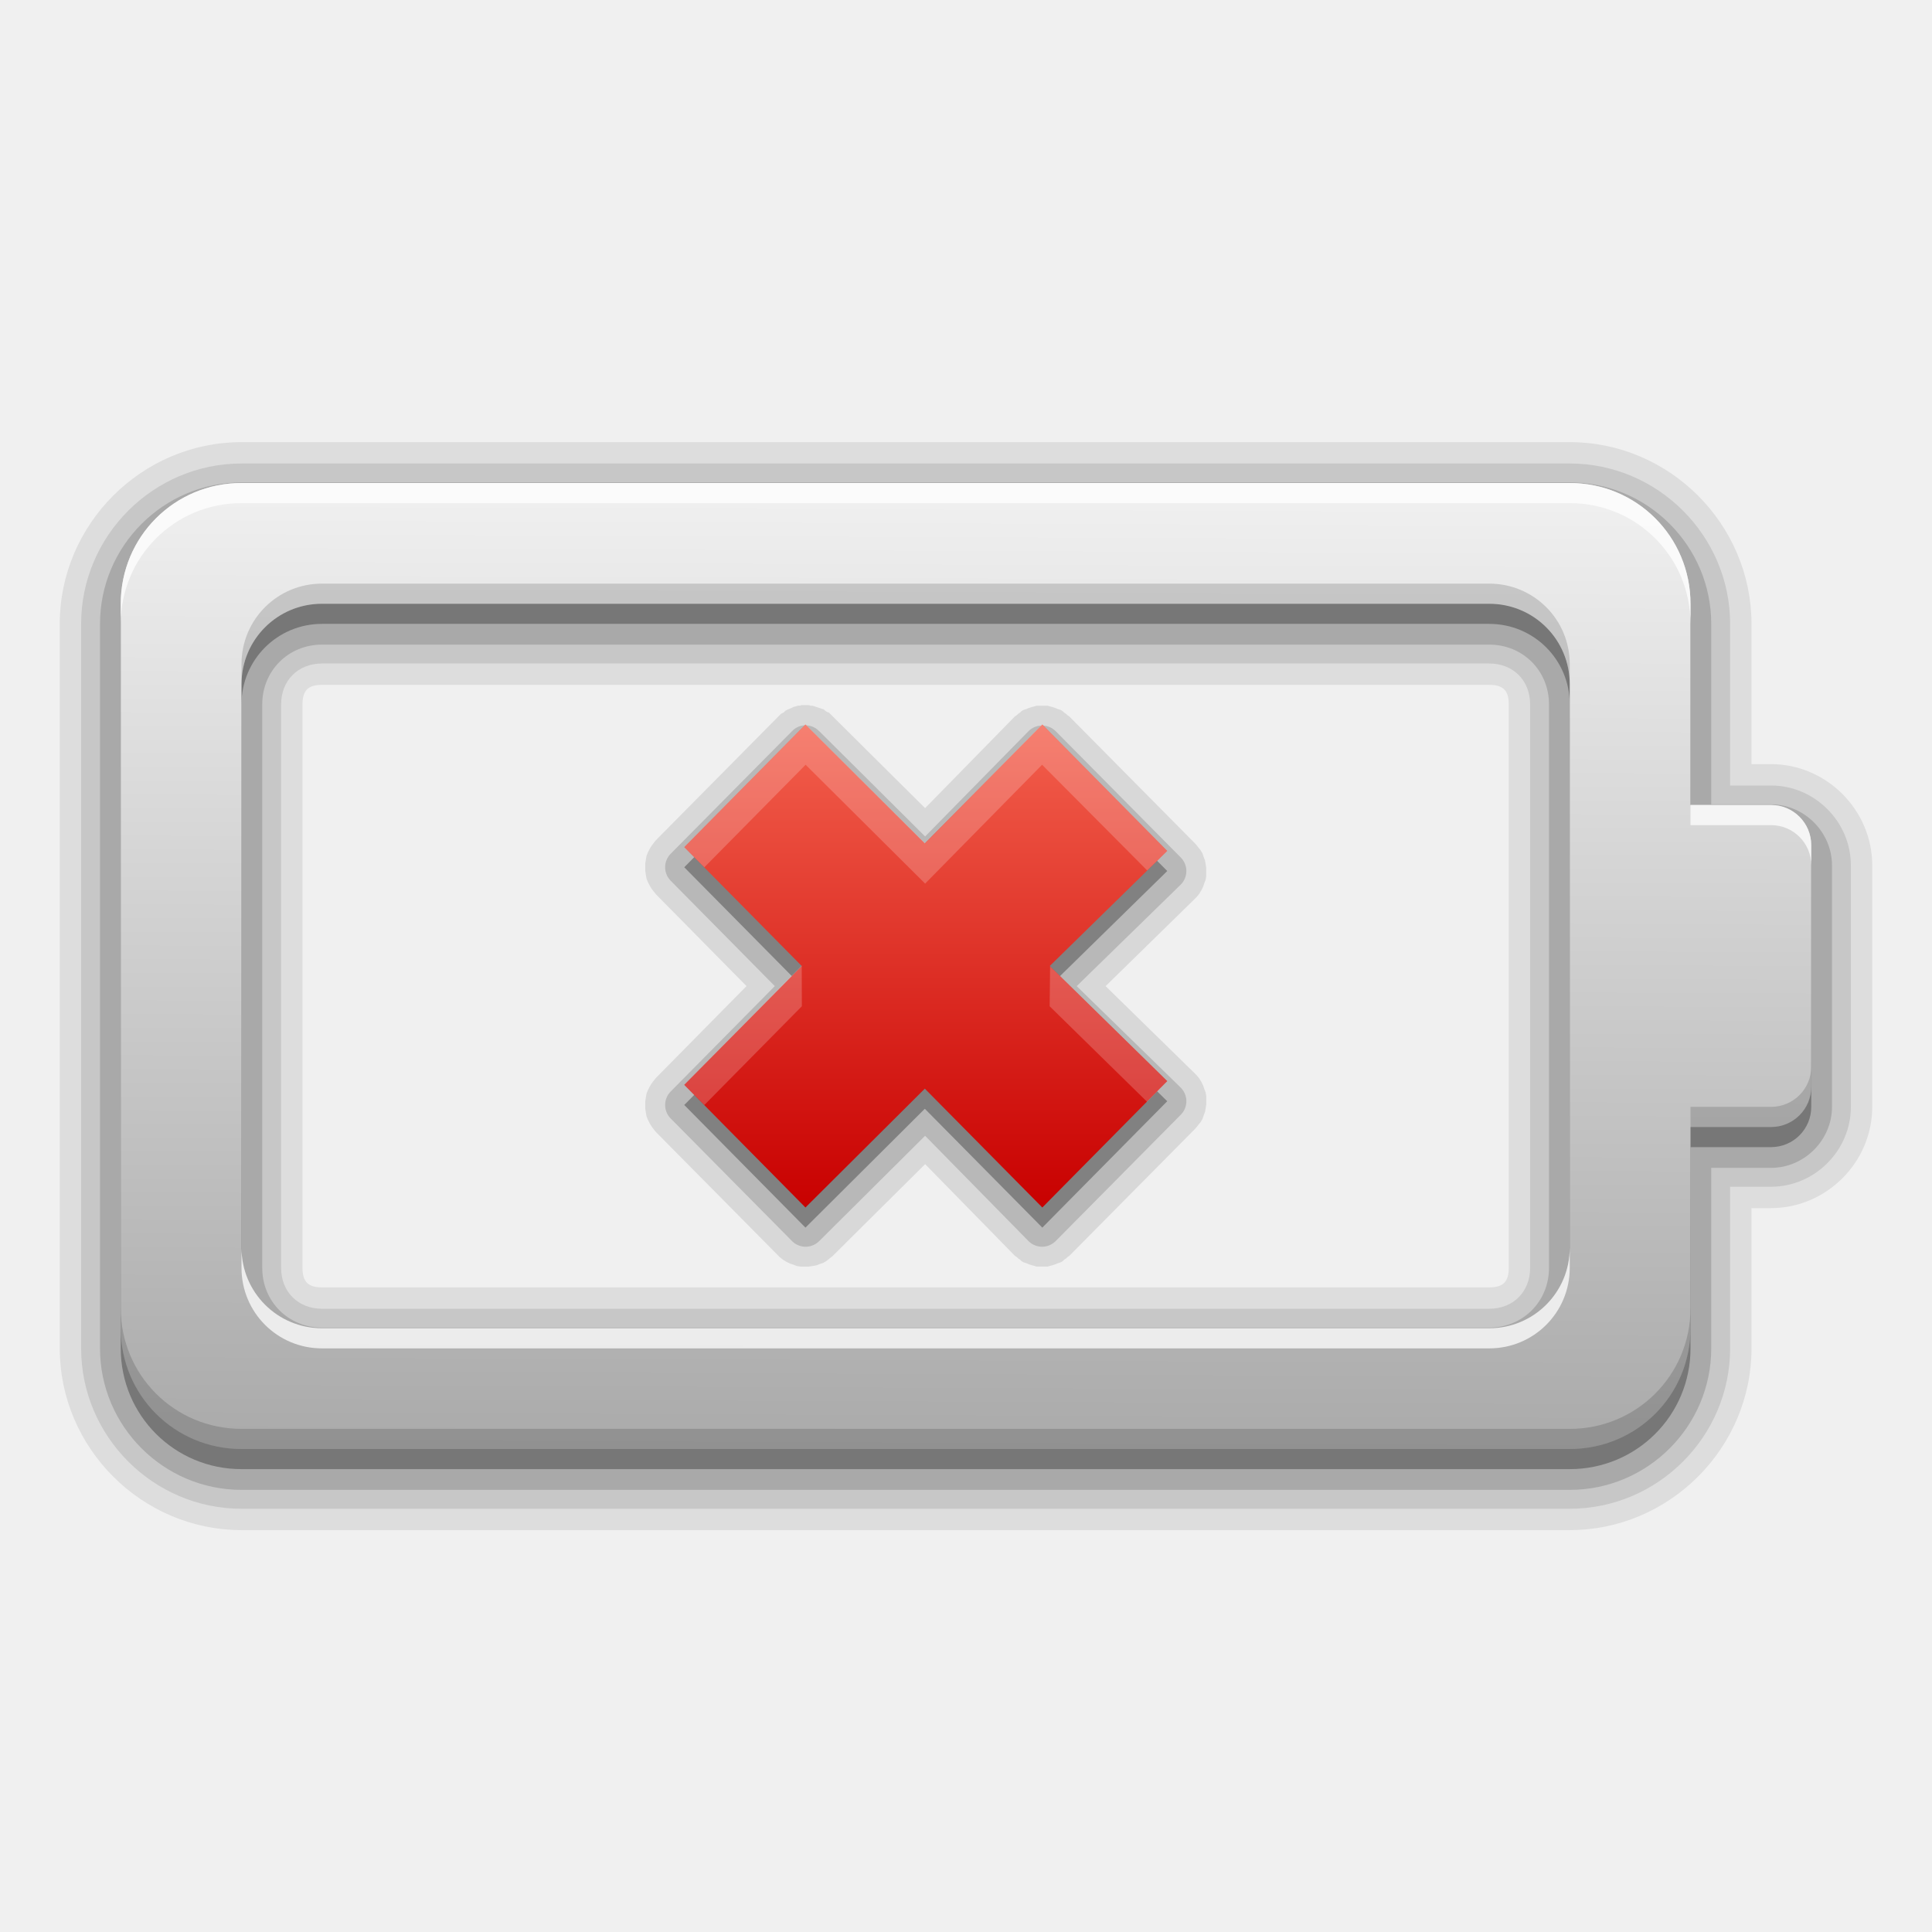
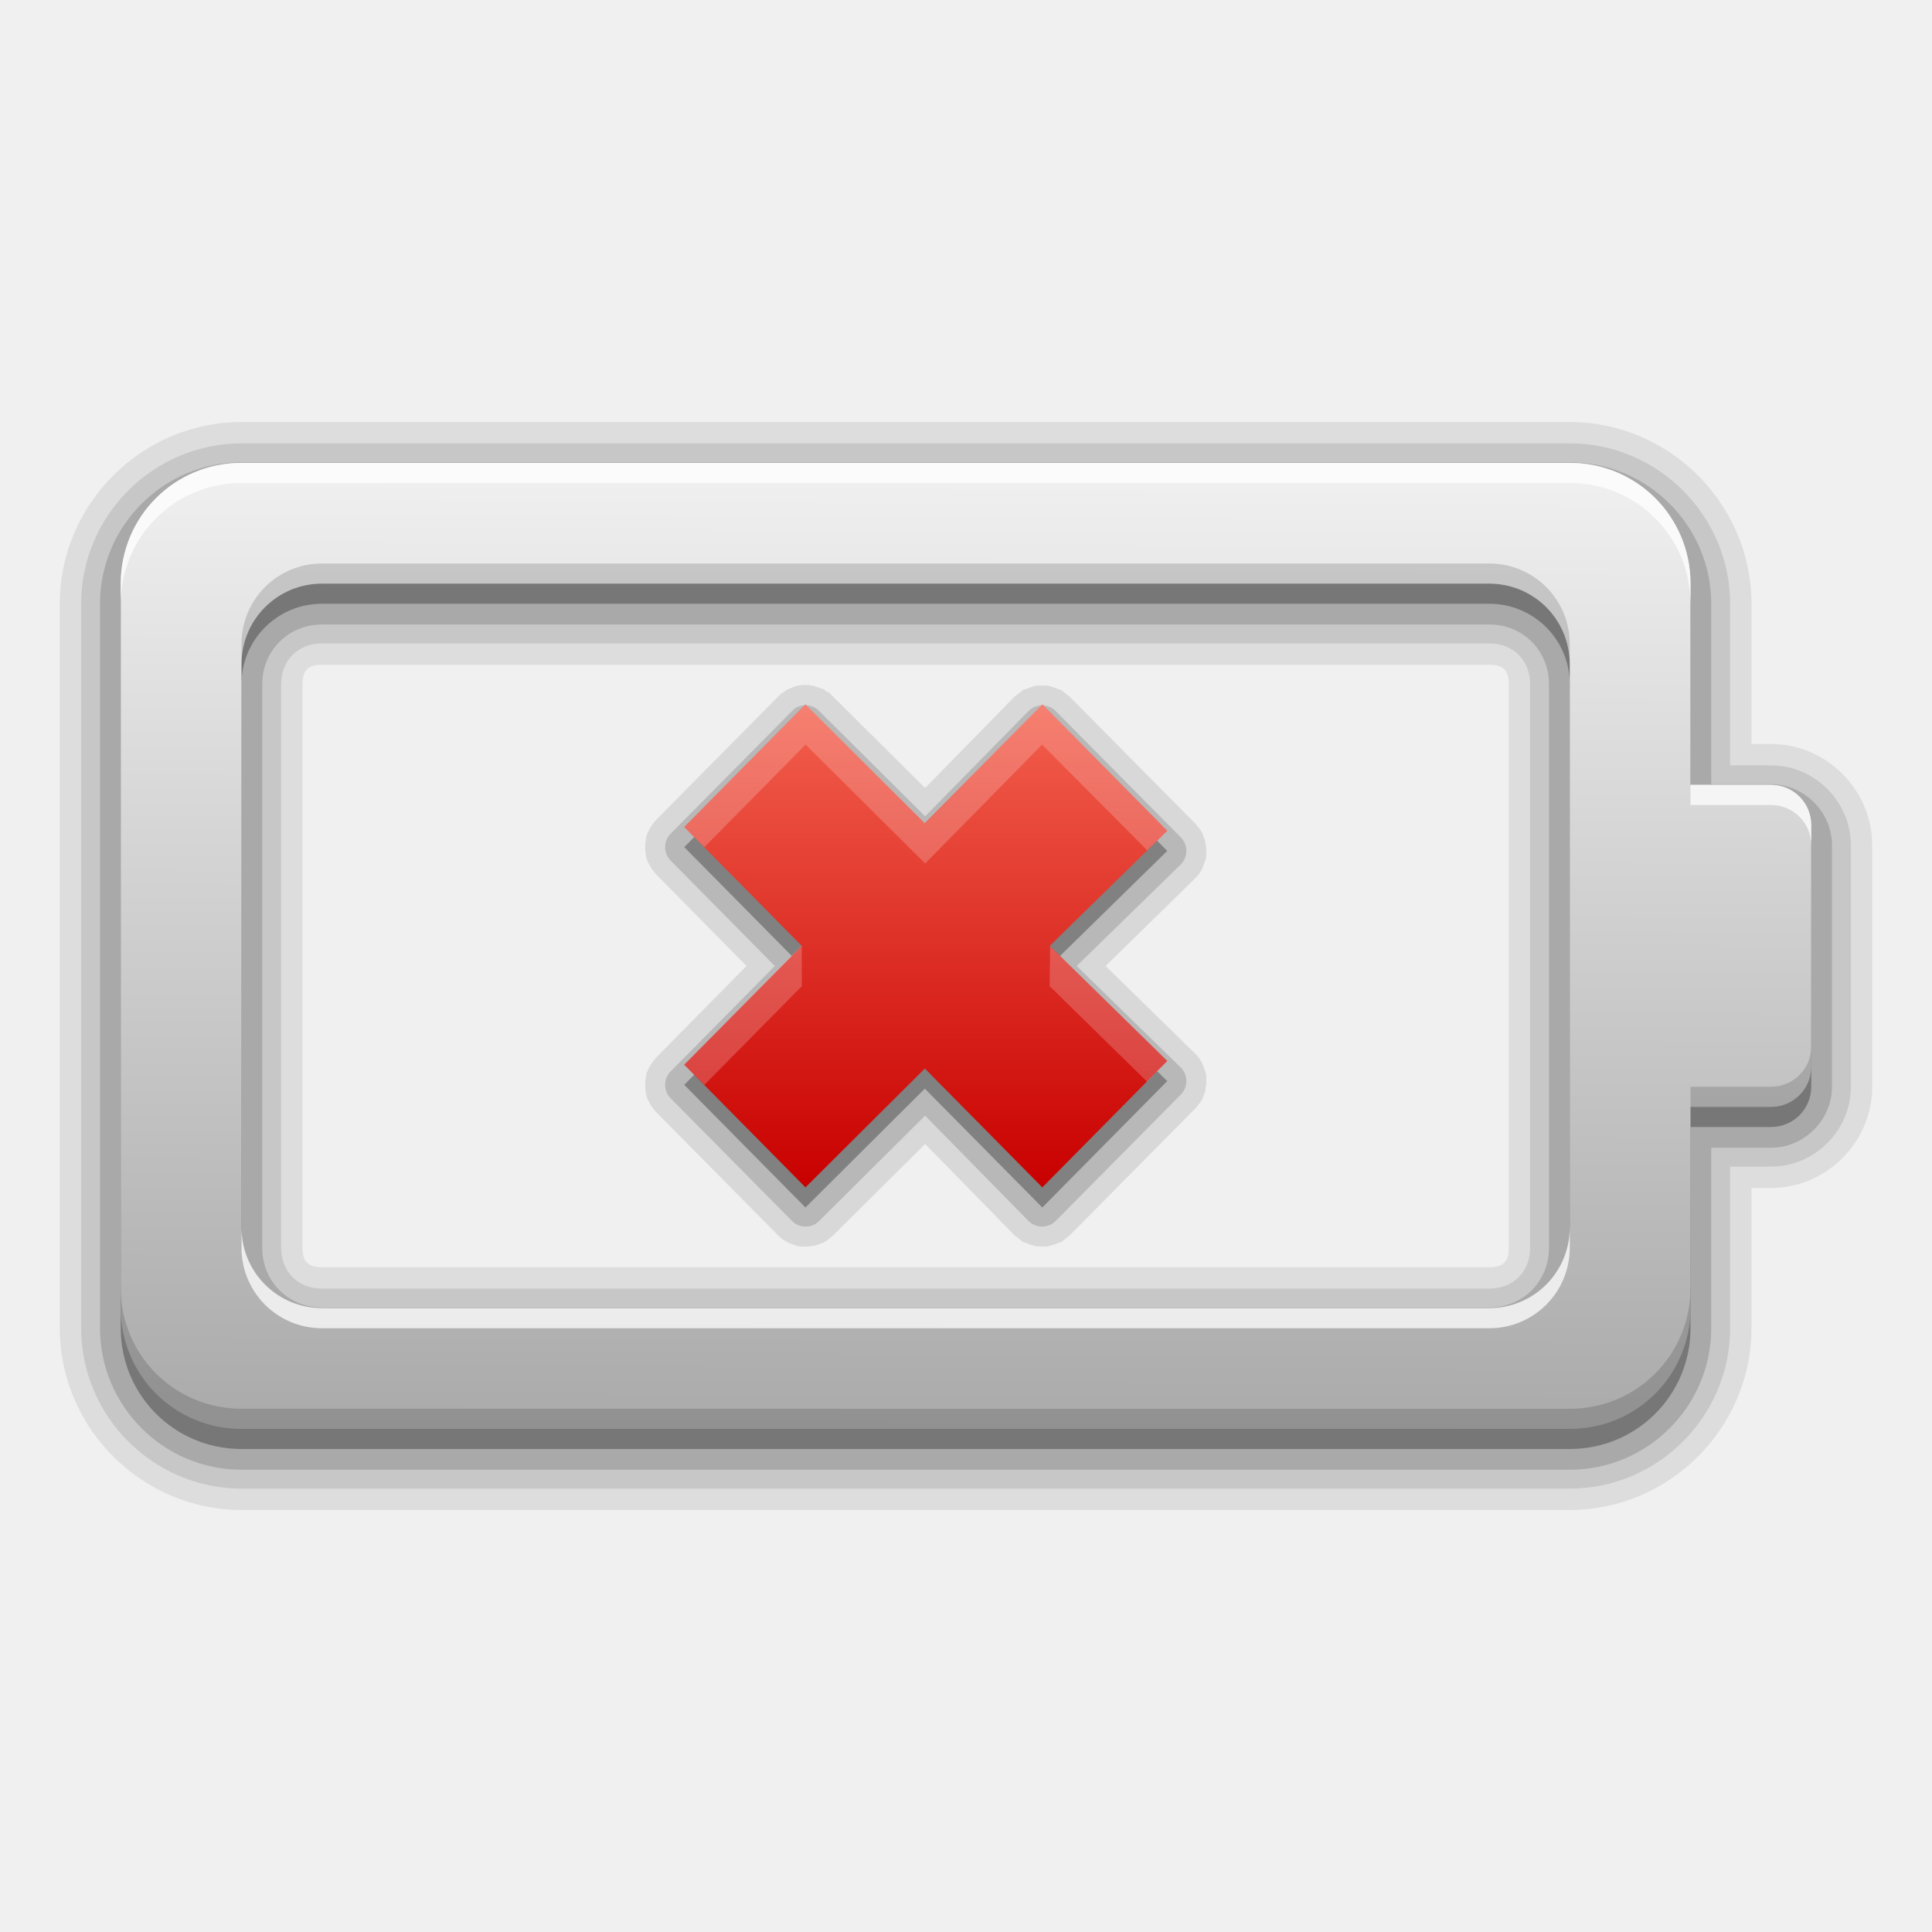
<svg xmlns="http://www.w3.org/2000/svg" xmlns:xlink="http://www.w3.org/1999/xlink" width="96" height="96" id="svg2" version="1.0" style="display:inline">
  <defs id="defs4">
    <linearGradient id="linearGradient4081">
      <stop style="stop-color:#aaaaaa;stop-opacity:1;" offset="0" id="stop4083" />
      <stop style="stop-color:#f0f0f0;stop-opacity:1;" offset="1" id="stop4085" />
    </linearGradient>
    <linearGradient xlink:href="#linearGradient4081-3" id="linearGradient4529" gradientUnits="userSpaceOnUse" x1="71" y1="17" x2="71" y2="5" />
    <linearGradient id="linearGradient4081-3">
      <stop style="stop-color:#aaaaaa;stop-opacity:1;" offset="0" id="stop4083-1" />
      <stop style="stop-color:#f0f0f0;stop-opacity:1;" offset="1" id="stop4085-4" />
    </linearGradient>
    <linearGradient id="linearGradient3295-9">
      <stop style="stop-color:#559829;stop-opacity:1;" offset="0" id="stop3297-2" />
      <stop style="stop-color:#86c837;stop-opacity:1;" offset="1" id="stop3299-0" />
    </linearGradient>
    <linearGradient y2="44.999" x2="9.83" y1="55.717" x1="9.83" gradientTransform="matrix(0.875,0,0,0.8333333,-30.64205,-96.80988)" gradientUnits="userSpaceOnUse" id="linearGradient3276" xlink:href="#linearGradient3295-9" />
    <linearGradient xlink:href="#linearGradient4081" id="linearGradient3763" x1="39" y1="72" x2="39.196" y2="24.267" gradientUnits="userSpaceOnUse" />
    <linearGradient xlink:href="#linearGradient3287" id="linearGradient3807" x1="39" y1="68" x2="39" y2="28" gradientUnits="userSpaceOnUse" gradientTransform="matrix(0.1714286,0,0,0.9,10.28571,-69.2)" />
    <linearGradient xlink:href="#linearGradient3959" id="linearGradient3965" gradientUnits="userSpaceOnUse" gradientTransform="matrix(0.5,0,0,0.8333333,2,-31.5)" x1="9.83" y1="55.717" x2="9.83" y2="44.999" />
    <linearGradient id="linearGradient3959">
      <stop id="stop3961" offset="0" style="stop-color:#a6d200;stop-opacity:1;" />
      <stop id="stop3963" offset="1" style="stop-color:#e1ff00;stop-opacity:1;" />
    </linearGradient>
    <linearGradient y2="44.999" x2="9.83" y1="55.717" x1="9.83" gradientTransform="matrix(0.5,0,0,0.8333333,-12,-71.5)" gradientUnits="userSpaceOnUse" id="linearGradient3206" xlink:href="#linearGradient3959" />
    <linearGradient xlink:href="#linearGradient3279" id="linearGradient4611" gradientUnits="userSpaceOnUse" gradientTransform="matrix(0.375,0,0,0.8333333,2.25,-31.5)" x1="9.83" y1="55.717" x2="9.83" y2="44.999" />
    <linearGradient id="linearGradient3279">
      <stop style="stop-color:#f08e00;stop-opacity:1;" offset="0" id="stop3281" />
      <stop style="stop-color:#ffd200;stop-opacity:1;" offset="1" id="stop3283" />
    </linearGradient>
    <linearGradient y2="44.999" x2="9.83" y1="55.717" x1="9.83" gradientTransform="matrix(0.375,0,0,0.8333333,-32.75,-73.5)" gradientUnits="userSpaceOnUse" id="linearGradient3202" xlink:href="#linearGradient3279" />
    <linearGradient xlink:href="#linearGradient3287" id="linearGradient4646" gradientUnits="userSpaceOnUse" gradientTransform="matrix(0.25,0,0,0.8333333,2.5,-31.5)" x1="9.83" y1="55.717" x2="9.83" y2="44.999" />
    <linearGradient id="linearGradient3287">
      <stop style="stop-color:#cd0000;stop-opacity:1;" offset="0" id="stop3289" />
      <stop style="stop-color:#e55300;stop-opacity:1;" offset="1" id="stop3291" />
    </linearGradient>
    <linearGradient y2="44.999" x2="9.83" y1="55.717" x1="9.83" gradientTransform="matrix(0.25,0,0,0.8333333,-8.5,-78.5)" gradientUnits="userSpaceOnUse" id="linearGradient3202-8" xlink:href="#linearGradient3287" />
    <linearGradient y2="11.016" x2="19" y1="11.016" x1="11" gradientTransform="matrix(0,-3,2.96525,0,13.33592,19.00001)" gradientUnits="userSpaceOnUse" id="linearGradient2927" xlink:href="#linearGradient3183" />
    <linearGradient id="linearGradient3183">
      <stop style="stop-color:#c80000;stop-opacity:1;" offset="0" id="stop3185" />
      <stop style="stop-color:#f3604d;stop-opacity:1;" offset="1" id="stop3187" />
    </linearGradient>
+     <linearGradient xlink:href="#linearGradient4081" id="linearGradient4566" gradientUnits="userSpaceOnUse" x1="39" y1="72" x2="39.196" y2="24.267" />
+     <linearGradient xlink:href="#linearGradient3183" id="linearGradient4568" gradientUnits="userSpaceOnUse" gradientTransform="matrix(0,-3,2.96525,0,13.33592,19.00001)" x1="11" y1="11.016" x2="19" y2="11.016" />
  </defs>
-   <g id="layer1" style="display:inline" transform="translate(0,74)">
-     <path style="opacity:0.08;fill:#000000;fill-opacity:1;stroke:none" id="path3797" d="m 12,-52.031 c -4.954,0 -9.031,4.077 -9.031,9.031 l 0,36 c 0,4.954 4.077,9.031 9.031,9.031 l 66,0 c 4.954,0 9.031,-4.077 9.031,-9.031 l 0,-6.969 0.969,0 c 2.753,0 5.031,-2.279 5.031,-5.031 l 0,-12 c 0,-2.753 -2.279,-5.031 -5.031,-5.031 l -0.969,0 0,-6.969 c 0,-4.954 -4.077,-9.031 -9.031,-9.031 l -66,0 z m 4,12.062 58,0 c 0.69,0 0.969,0.279 0.969,0.969 l 0,28 c 0,0.69 -0.279,0.969 -0.969,0.969 l -58,0 c -0.69,0 -0.969,-0.279 -0.969,-0.969 l 0,-28 c 0,-0.69 0.279,-0.969 0.969,-0.969 z" />
-     <path style="opacity:0.1;fill:#000000;fill-opacity:1;stroke:none" id="path3793" d="m 12,-50.969 c -4.378,0 -7.969,3.591 -7.969,7.969 l 0,36 c 0,4.378 3.591,7.969 7.969,7.969 l 66,0 c 4.378,0 7.969,-3.591 7.969,-7.969 l 0,-8.031 2.031,0 c 2.171,0 3.969,-1.798 3.969,-3.969 l 0,-12 c 0,-2.171 -1.798,-3.969 -3.969,-3.969 l -2.031,0 0,-8.031 c 0,-4.378 -3.591,-7.969 -7.969,-7.969 l -66,0 z m 4,9.938 58,0 c 1.188,0 2.031,0.843 2.031,2.031 l 0,28 c 0,1.188 -0.843,2.031 -2.031,2.031 l -58,0 c -1.188,0 -2.031,-0.843 -2.031,-2.031 l 0,-28 c 0,-1.188 0.843,-2.031 2.031,-2.031 z" />
-     <path style="opacity:0.15;fill:#000000;fill-opacity:1;stroke:none" id="path3789" d="m 12,-50.031 c -3.871,0 -7.031,3.16 -7.031,7.031 l 0,36 c 0,3.871 3.16,7.031 7.031,7.031 l 66,0 c 3.871,0 7.031,-3.16 7.031,-7.031 l 0,-8.969 2.969,0 c 1.653,0 3.031,-1.378 3.031,-3.031 l 0,-12 c 0,-1.653 -1.378,-3.031 -3.031,-3.031 l -2.969,0 0,-8.969 c 0,-3.871 -3.16,-7.031 -7.031,-7.031 l -66,0 z m 4,8.062 58,0 c 1.671,0 2.969,1.298 2.969,2.969 l 0,28 c 0,1.671 -1.298,2.969 -2.969,2.969 l -58,0 c -1.671,0 -2.969,-1.298 -2.969,-2.969 l 0,-28 c 0,-1.671 1.298,-2.969 2.969,-2.969 z" />
-     <path id="path3783" d="m 12,-49 c -3.327,0 -6,2.673 -6,6 l 0,36 c 0,3.327 2.673,6 6,6 l 66,0 c 3.327,0 6,-2.673 6,-6 l 0,-10 4,0 c 1.108,0 2,-0.892 2,-2 l 0,-12 c 0,-1.108 -0.892,-2 -2,-2 l -4,0 0,-10 c 0,-3.327 -2.673,-6 -6,-6 l -66,0 z m 4,6 58,0 c 2.216,0 4,1.784 4,4 l 0,28 c 0,2.216 -1.784,4 -4,4 l -58,0 c -2.216,0 -4,-1.784 -4,-4 l 0,-28 c 0,-2.216 1.784,-4 4,-4 z" style="fill:#000000;fill-opacity:1;stroke:none;opacity:0.3" />
-     <path style="opacity:1;fill:url(#linearGradient3763);fill-opacity:1;stroke:none" d="m 12,24 c -3.327,0 -6,2.673 -6,6 l 0,36 c 0,3.327 2.673,6 6,6 l 66,0 c 3.327,0 6,-2.673 6,-6 l 0,-10 4,0 c 1.108,0 2,-0.892 2,-2 l 0,-12 c 0,-1.108 -0.892,-2 -2,-2 l -4,0 0,-10 c 0,-3.327 -2.673,-6 -6,-6 l -66,0 z m 4,6 58,0 c 2.216,0 4,1.784 4,4 l 0,28 c 0,2.216 -1.784,4 -4,4 l -58,0 c -2.216,0 -4,-1.784 -4,-4 l 0,-28 c 0,-2.216 1.784,-4 4,-4 z" transform="translate(0,-74)" id="rect2975" />
-     <path style="opacity:0.75;fill:#ffffff;fill-opacity:1;stroke:none" d="M 12 24 C 8.673 24 6 26.673 6 30 L 6 31 C 6 27.673 8.673 25 12 25 L 78 25 C 81.327 25 84 27.673 84 31 L 84 30 C 84 26.673 81.327 24 78 24 L 12 24 z M 84 40 L 84 41 L 88 41 C 89.108 41 90 41.892 90 43 L 90 42 C 90 40.892 89.108 40 88 40 L 84 40 z M 12 62 L 12 63 C 12 65.216 13.784 67 16 67 L 74 67 C 76.216 67 78 65.216 78 63 L 78 62 C 78 64.216 76.216 66 74 66 L 16 66 C 13.784 66 12 64.216 12 62 z " transform="translate(0,-74)" id="path3765" />
-     <path style="opacity:0.15;fill:#000000;fill-opacity:1;stroke:none" d="M 16 29 C 13.784 29 12 30.784 12 33 L 12 34 C 12 31.784 13.784 30 16 30 L 74 30 C 76.216 30 78 31.784 78 34 L 78 33 C 78 30.784 76.216 29 74 29 L 16 29 z M 90 53 C 90 54.108 89.108 55 88 55 L 84 55 L 84 56 L 88 56 C 89.108 56 90 55.108 90 54 L 90 53 z M 6 65 L 6 66 C 6 69.327 8.673 72 12 72 L 78 72 C 81.327 72 84 69.327 84 66 L 84 65 C 84 68.327 81.327 71 78 71 L 12 71 C 8.673 71 6 68.327 6 65 z " transform="translate(0,-74)" id="path3774" />
-     <path style="opacity:0.1;fill:#000000;fill-opacity:1;fill-rule:evenodd;stroke:none;display:inline" id="path3761" d="m 53.844,-38.969 c 7.23e-4,-8.4e-5 -0.094,0.031 -0.094,0.031 7.18e-4,-1.2e-4 -0.094,1.55e-4 -0.094,0 7.11e-4,-1.55e-4 -0.094,0.031 -0.094,0.031 0.001,-2.62e-4 -0.126,0.032 -0.125,0.031 0.001,-3.35e-4 -0.126,0.063 -0.125,0.062 9.78e-4,-4.08e-4 -0.157,0.063 -0.156,0.062 9.46e-4,-4.78e-4 -0.126,0.063 -0.125,0.062 9.08e-4,-5.45e-4 -0.095,0.094 -0.094,0.094 8.66e-4,-6.1e-4 -0.126,0.063 -0.125,0.062 8.2e-4,-6.71e-4 -0.095,0.094 -0.094,0.094 5.77e-4,-5.47e-4 -0.066,0.065 -0.094,0.094 -0.009,0.009 -0.031,0.031 -0.031,0.031 l -6,6.062 c 9.53e-4,-0.001 -0.126,0.157 -0.125,0.156 8.53e-4,-0.001 -0.095,0.126 -0.094,0.125 7.46e-4,-0.001 -0.094,0.157 -0.094,0.156 6.32e-4,-0.001 -0.094,0.189 -0.094,0.188 5.13e-4,-0.001 -0.063,0.158 -0.062,0.156 3.89e-4,-0.001 -0.032,0.189 -0.031,0.188 2.61e-4,-0.001 -0.031,0.189 -0.031,0.188 1.31e-4,-0.001 0,0.189 0,0.188 0,-0.001 1.31e-4,0.189 0,0.188 -1.31e-4,-0.001 0.032,0.189 0.031,0.188 -2.61e-4,-0.001 0.032,0.189 0.031,0.188 -3.89e-4,-0.001 0.063,0.158 0.062,0.156 -5.13e-4,-0.001 0.094,0.189 0.094,0.188 -6.32e-4,-0.001 0.095,0.157 0.094,0.156 -7.46e-4,-0.001 0.095,0.126 0.094,0.125 -8.53e-4,-0.001 0.126,0.157 0.125,0.156 l 4.5,4.562 -4.5,4.562 c 9.53e-4,-0.001 -0.126,0.157 -0.125,0.156 8.53e-4,-0.001 -0.095,0.126 -0.094,0.125 7.46e-4,-0.001 -0.094,0.157 -0.094,0.156 6.32e-4,-0.001 -0.094,0.189 -0.094,0.188 5.13e-4,-0.001 -0.063,0.158 -0.062,0.156 3.89e-4,-0.001 -0.032,0.189 -0.031,0.188 2.61e-4,-0.001 -0.031,0.189 -0.031,0.188 1.31e-4,-0.001 0,0.189 0,0.188 0,-0.001 1.31e-4,0.189 0,0.188 -1.31e-4,-0.001 0.032,0.189 0.031,0.188 -2.61e-4,-0.001 0.032,0.189 0.031,0.188 -3.89e-4,-0.001 0.063,0.158 0.062,0.156 -5.13e-4,-0.001 0.094,0.189 0.094,0.188 -6.32e-4,-0.001 0.095,0.157 0.094,0.156 -7.46e-4,-0.001 0.095,0.126 0.094,0.125 -8.53e-4,-0.001 0.126,0.157 0.125,0.156 l 6.031,6.094 c -9.87e-4,-0.001 0.126,0.126 0.125,0.125 -0.001,-9.27e-4 0.157,0.126 0.156,0.125 -0.001,-8.17e-4 0.157,0.094 0.156,0.094 -0.001,-6.99e-4 0.189,0.094 0.188,0.094 -0.001,-5.74e-4 0.189,0.063 0.188,0.062 -0.001,-4.44e-4 0.158,0.063 0.156,0.062 -0.001,-3.1e-4 0.189,0.031 0.188,0.031 -0.001,-1.72e-4 0.22,3.3e-5 0.219,0 -0.001,-3.3e-5 0.189,-1.06e-4 0.188,0 -0.001,1.06e-4 0.189,-0.031 0.188,-0.031 -0.001,2.45e-4 0.189,-0.032 0.188,-0.031 -0.001,3.81e-4 0.158,-0.063 0.156,-0.062 -0.001,5.13e-4 0.189,-0.063 0.188,-0.062 -0.001,6.41e-4 0.157,-0.095 0.156,-0.094 -0.001,7.62e-4 0.157,-0.126 0.156,-0.125 -0.001,8.76e-4 0.157,-0.126 0.156,-0.125 l 4.594,-4.562 4.406,4.5 c -5.08e-4,-5.29e-4 0.063,0.063 0.062,0.062 -5.34e-4,-5.03e-4 0.094,0.063 0.094,0.062 -5.59e-4,-4.76e-4 0.063,0.063 0.062,0.062 -5.82e-4,-4.47e-4 0.094,0.063 0.094,0.062 -6.04e-4,-4.17e-4 0.063,0.063 0.062,0.062 -6.24e-4,-3.86e-4 0.094,0.063 0.094,0.062 -6.43e-4,-3.54e-4 0.094,0.032 0.094,0.031 -6.6e-4,-3.21e-4 0.094,0.032 0.094,0.031 -6.75e-4,-2.88e-4 0.063,0.032 0.062,0.031 -6.89e-4,-2.53e-4 0.094,0.031 0.094,0.031 -7e-4,-2.18e-4 0.094,0.031 0.094,0.031 -7.11e-4,-1.83e-4 0.126,0.031 0.125,0.031 -7.19e-4,-1.47e-4 0.094,0.031 0.094,0.031 -7.25e-4,-1.1e-4 0.094,7.4e-5 0.094,0 -7.3e-4,-7.4e-5 0.094,3.7e-5 0.094,0 -7.33e-4,-3.7e-5 0.094,0 0.094,0 -7.34e-4,0 0.094,-3.7e-5 0.094,0 -7.33e-4,3.7e-5 0.094,-7.4e-5 0.094,0 -7.3e-4,7.4e-5 0.094,-1.1e-4 0.094,0 -7.25e-4,1.1e-4 0.094,-0.031 0.094,-0.031 -7.19e-4,1.47e-4 0.126,-0.031 0.125,-0.031 -7.11e-4,1.83e-4 0.094,-0.031 0.094,-0.031 -7e-4,2.18e-4 0.094,-0.032 0.094,-0.031 -6.89e-4,2.53e-4 0.063,-0.032 0.062,-0.031 -6.75e-4,2.88e-4 0.094,-0.032 0.094,-0.031 -6.6e-4,3.21e-4 0.094,-0.032 0.094,-0.031 -6.43e-4,3.54e-4 0.094,-0.063 0.094,-0.062 -6.24e-4,3.86e-4 0.063,-0.063 0.062,-0.062 -6.04e-4,4.17e-4 0.094,-0.063 0.094,-0.062 -5.82e-4,4.47e-4 0.063,-0.063 0.062,-0.062 -5.59e-4,4.76e-4 0.094,-0.063 0.094,-0.062 -5.34e-4,5.03e-4 0.063,-0.063 0.062,-0.062 l 6.219,-6.281 c -9.82e-4,0.001 0.126,-0.157 0.125,-0.156 -8.76e-4,0.001 0.126,-0.157 0.125,-0.156 -7.62e-4,0.001 0.094,-0.158 0.094,-0.156 -6.41e-4,0.001 0.063,-0.189 0.062,-0.188 -5.13e-4,0.001 0.063,-0.158 0.062,-0.156 -3.81e-4,0.001 0.032,-0.189 0.031,-0.188 -2.45e-4,0.001 0.031,-0.189 0.031,-0.188 -1.06e-4,0.001 -3.3e-5,-0.189 0,-0.188 3.3e-5,0.001 -1.72e-4,-0.22 0,-0.219 1.72e-4,0.001 -0.032,-0.189 -0.031,-0.188 3.1e-4,0.001 -0.063,-0.158 -0.062,-0.156 4.44e-4,0.001 -0.063,-0.189 -0.062,-0.188 5.74e-4,0.001 -0.094,-0.189 -0.094,-0.188 6.99e-4,0.001 -0.095,-0.157 -0.094,-0.156 8.17e-4,0.001 -0.126,-0.157 -0.125,-0.156 9.27e-4,0.001 -0.126,-0.126 -0.125,-0.125 L 68.938,-25 l 4.406,-4.312 c -0.001,9.87e-4 0.126,-0.126 0.125,-0.125 -9.27e-4,0.001 0.126,-0.157 0.125,-0.156 -8.17e-4,0.001 0.094,-0.157 0.094,-0.156 -6.99e-4,0.001 0.094,-0.189 0.094,-0.188 -5.74e-4,0.001 0.063,-0.189 0.062,-0.188 -4.44e-4,0.001 0.063,-0.158 0.062,-0.156 -3.1e-4,0.001 0.031,-0.189 0.031,-0.188 -1.72e-4,0.001 3.3e-5,-0.22 0,-0.219 -3.3e-5,0.001 -1.06e-4,-0.189 0,-0.188 1.06e-4,0.001 -0.032,-0.189 -0.031,-0.188 2.45e-4,0.001 -0.032,-0.189 -0.031,-0.188 3.81e-4,0.001 -0.063,-0.158 -0.062,-0.156 5.13e-4,0.001 -0.063,-0.189 -0.062,-0.188 6.41e-4,0.001 -0.095,-0.157 -0.094,-0.156 7.62e-4,0.001 -0.126,-0.157 -0.125,-0.156 8.76e-4,0.001 -0.126,-0.157 -0.125,-0.156 l -6.219,-6.281 c 5.08e-4,5.29e-4 -0.063,-0.063 -0.062,-0.062 5.34e-4,5.03e-4 -0.094,-0.063 -0.094,-0.062 5.59e-4,4.76e-4 -0.063,-0.063 -0.062,-0.062 5.82e-4,4.47e-4 -0.094,-0.063 -0.094,-0.062 6.04e-4,4.17e-4 -0.063,-0.063 -0.062,-0.062 6.24e-4,3.86e-4 -0.094,-0.063 -0.094,-0.062 6.43e-4,3.54e-4 -0.094,-0.032 -0.094,-0.031 6.6e-4,3.21e-4 -0.094,-0.032 -0.094,-0.031 6.75e-4,2.88e-4 -0.063,-0.032 -0.062,-0.031 6.89e-4,2.53e-4 -0.094,-0.031 -0.094,-0.031 7e-4,2.18e-4 -0.094,-0.031 -0.094,-0.031 7.11e-4,1.83e-4 -0.126,-0.031 -0.125,-0.031 7.19e-4,1.47e-4 -0.094,-0.031 -0.094,-0.031 7.25e-4,1.1e-4 -0.094,-7.4e-5 -0.094,0 7.3e-4,7.4e-5 -0.094,-3.7e-5 -0.094,0 7.33e-4,3.7e-5 -0.094,0 -0.094,0 7.34e-4,0 -0.094,3.7e-5 -0.094,0 7.33e-4,-3.7e-5 -0.094,7.4e-5 -0.094,0 7.3e-4,-7.4e-5 -0.094,1.1e-4 -0.094,0 7.25e-4,-1.1e-4 -0.094,0.031 -0.094,0.031 7.19e-4,-1.47e-4 -0.126,0.031 -0.125,0.031 7.11e-4,-1.83e-4 -0.094,0.031 -0.094,0.031 7e-4,-2.18e-4 -0.094,0.032 -0.094,0.031 6.89e-4,-2.53e-4 -0.063,0.032 -0.062,0.031 6.75e-4,-2.88e-4 -0.094,0.032 -0.094,0.031 6.6e-4,-3.21e-4 -0.094,0.032 -0.094,0.031 6.43e-4,-3.54e-4 -0.094,0.063 -0.094,0.062 6.24e-4,-3.86e-4 -0.063,0.063 -0.062,0.062 6.04e-4,-4.17e-4 -0.094,0.063 -0.094,0.062 5.82e-4,-4.47e-4 -0.063,0.063 -0.062,0.062 5.59e-4,-4.76e-4 -0.094,0.063 -0.094,0.062 5.34e-4,-5.03e-4 -0.063,0.063 -0.062,0.062 l -4.406,4.5 -4.562,-4.531 c 1.71e-4,1.72e-4 -0.021,-0.021 -0.031,-0.031 -0.021,-0.02 -0.063,-0.063 -0.062,-0.062 5.39e-4,4.91e-4 -0.063,-0.063 -0.062,-0.062 5.63e-4,4.63e-4 -0.063,-0.063 -0.062,-0.062 5.85e-4,4.35e-4 -0.094,-0.032 -0.094,-0.031 6.06e-4,4.05e-4 -0.094,-0.063 -0.094,-0.062 6.26e-4,3.74e-4 -0.063,-0.063 -0.062,-0.062 6.44e-4,3.42e-4 -0.094,-0.032 -0.094,-0.031 6.6e-4,3.09e-4 -0.094,-0.032 -0.094,-0.031 6.75e-4,2.76e-4 -0.094,-0.031 -0.094,-0.031 6.88e-4,2.42e-4 -0.094,-0.031 -0.094,-0.031 6.99e-4,2.07e-4 -0.094,-0.031 -0.094,-0.031 7.08e-4,1.72e-4 -0.094,-0.031 -0.094,-0.031 7.16e-4,1.36e-4 -0.094,-1e-4 -0.094,0 7.22e-4,1e-4 -0.094,-0.031 -0.094,-0.031 7.26e-4,6.4e-5 -0.094,-2.8e-5 -0.094,0 7.28e-4,2.8e-5 -0.094,9e-6 -0.094,0 a 0.997,0.997 0 0 0 -0.062,0 c 7.26e-4,-4.7e-5 -0.094,8.4e-5 -0.094,0 z" transform="translate(-14,0)" />
-     <path style="opacity:0.15;fill:#000000;fill-opacity:1;fill-rule:evenodd;stroke:none;display:inline" id="path3757" d="m 53.812,-37.938 a 0.953,0.953 0 0 0 -0.469,0.281 l -6.031,6.094 a 0.953,0.953 0 0 0 0,1.312 L 52.5,-25 l -5.188,5.25 a 0.953,0.953 0 0 0 0,1.312 l 6.031,6.094 a 0.953,0.953 0 0 0 1.344,0.031 l 5.281,-5.25 5.125,5.219 a 0.953,0.953 0 0 0 1.375,0 L 72.688,-18.625 a 0.953,0.953 0 0 0 -0.031,-1.344 L 67.5,-25 72.656,-30.031 A 0.953,0.953 0 0 0 72.688,-31.375 l -6.219,-6.281 a 0.953,0.953 0 0 0 -1.375,0 l -5.125,5.219 -5.281,-5.25 a 0.953,0.953 0 0 0 -0.875,-0.25 z" transform="translate(-14,0)" />
-     <path id="path3751" d="M 34,-19.094 40.023,-13 45.954,-18.906 51.792,-13 58,-19.281 52.162,-25 58,-30.719 51.792,-37 45.954,-31.094 40.023,-37 l -6.023,6.094 5.838,5.906 -5.838,5.906 z" style="opacity:0.3;fill:#000000;fill-opacity:1;fill-rule:evenodd;stroke:none;display:inline" />
-     <path style="fill:url(#linearGradient2927);fill-opacity:1;fill-rule:evenodd;stroke:none;display:inline" d="M 34,-20.094 40.023,-14 45.954,-19.906 51.792,-14 58,-20.281 52.162,-26 58,-31.719 51.792,-38 45.954,-32.094 40.023,-38 l -6.023,6.094 5.838,5.906 -5.838,5.906 z" id="path7165" />
-     <path style="opacity:0.2;fill:#ffffff;fill-opacity:1;fill-rule:evenodd;stroke:none;display:inline" d="m 40.031,-38 -6.031,6.094 1,1 L 40.031,-36 45.969,-30.094 51.781,-36 57,-30.75 58,-31.719 51.781,-38 45.969,-32.094 40.031,-38 z m -0.195,11.976 -5.836,5.93 1,1 4.844,-4.906 -0.007,-2.024 z m 12.343,0.047 -0.023,1.977 4.844,4.75 1,-1.031 -5.821,-5.696 z" id="path2970" />
+   <g id="layer1" style="display:inline">
+     <g id="g4552" transform="translate(0,73)">
+       <path d="m 12,-52.031 c -4.954,0 -9.031,4.077 -9.031,9.031 l 0,36 c 0,4.954 4.077,9.031 9.031,9.031 l 66,0 c 4.954,0 9.031,-4.077 9.031,-9.031 l 0,-6.969 0.969,0 c 2.753,0 5.031,-2.279 5.031,-5.031 l 0,-12 c 0,-2.753 -2.279,-5.031 -5.031,-5.031 l -0.969,0 0,-6.969 c 0,-4.954 -4.077,-9.031 -9.031,-9.031 l -66,0 z m 4,12.062 58,0 c 0.69,0 0.969,0.279 0.969,0.969 l 0,28 c 0,0.69 -0.279,0.969 -0.969,0.969 l -58,0 c -0.69,0 -0.969,-0.279 -0.969,-0.969 l 0,-28 c 0,-0.69 0.279,-0.969 0.969,-0.969 z" id="path3797" style="opacity:0.08;fill:#000000;fill-opacity:1;stroke:none" />
+       <path d="m 12,-50.969 c -4.378,0 -7.969,3.591 -7.969,7.969 l 0,36 c 0,4.378 3.591,7.969 7.969,7.969 l 66,0 c 4.378,0 7.969,-3.591 7.969,-7.969 l 0,-8.031 2.031,0 c 2.171,0 3.969,-1.798 3.969,-3.969 l 0,-12 c 0,-2.171 -1.798,-3.969 -3.969,-3.969 l -2.031,0 0,-8.031 c 0,-4.378 -3.591,-7.969 -7.969,-7.969 l -66,0 z m 4,9.938 58,0 c 1.188,0 2.031,0.843 2.031,2.031 l 0,28 c 0,1.188 -0.843,2.031 -2.031,2.031 l -58,0 c -1.188,0 -2.031,-0.843 -2.031,-2.031 l 0,-28 c 0,-1.188 0.843,-2.031 2.031,-2.031 z" id="path3793" style="opacity:0.1;fill:#000000;fill-opacity:1;stroke:none" />
+       <path d="m 12,-50.031 c -3.871,0 -7.031,3.16 -7.031,7.031 l 0,36 c 0,3.871 3.16,7.031 7.031,7.031 l 66,0 c 3.871,0 7.031,-3.16 7.031,-7.031 l 0,-8.969 2.969,0 c 1.653,0 3.031,-1.378 3.031,-3.031 l 0,-12 c 0,-1.653 -1.378,-3.031 -3.031,-3.031 l -2.969,0 0,-8.969 c 0,-3.871 -3.16,-7.031 -7.031,-7.031 l -66,0 z m 4,8.062 58,0 c 1.671,0 2.969,1.298 2.969,2.969 l 0,28 c 0,1.671 -1.298,2.969 -2.969,2.969 l -58,0 c -1.671,0 -2.969,-1.298 -2.969,-2.969 l 0,-28 c 0,-1.671 1.298,-2.969 2.969,-2.969 z" id="path3789" style="opacity:0.15;fill:#000000;fill-opacity:1;stroke:none" />
+       <path style="opacity:0.3;fill:#000000;fill-opacity:1;stroke:none" d="m 12,-49 c -3.327,0 -6,2.673 -6,6 l 0,36 c 0,3.327 2.673,6 6,6 l 66,0 c 3.327,0 6,-2.673 6,-6 l 0,-10 4,0 c 1.108,0 2,-0.892 2,-2 l 0,-12 c 0,-1.108 -0.892,-2 -2,-2 l -4,0 0,-10 c 0,-3.327 -2.673,-6 -6,-6 l -66,0 z m 4,6 58,0 c 2.216,0 4,1.784 4,4 l 0,28 c 0,2.216 -1.784,4 -4,4 l -58,0 c -2.216,0 -4,-1.784 -4,-4 l 0,-28 c 0,-2.216 1.784,-4 4,-4 z" id="path3783" />
+       <path id="rect2975" transform="translate(0,-74)" d="m 12,24 c -3.327,0 -6,2.673 -6,6 l 0,36 c 0,3.327 2.673,6 6,6 l 66,0 c 3.327,0 6,-2.673 6,-6 l 0,-10 4,0 c 1.108,0 2,-0.892 2,-2 l 0,-12 c 0,-1.108 -0.892,-2 -2,-2 l -4,0 0,-10 c 0,-3.327 -2.673,-6 -6,-6 l -66,0 z m 4,6 58,0 c 2.216,0 4,1.784 4,4 l 0,28 c 0,2.216 -1.784,4 -4,4 l -58,0 c -2.216,0 -4,-1.784 -4,-4 l 0,-28 c 0,-2.216 1.784,-4 4,-4 z" style="fill:url(#linearGradient4566);fill-opacity:1;stroke:none" />
+       <path id="path3765" transform="translate(0,-74)" d="m 12,24 c -3.327,0 -6,2.673 -6,6 l 0,1 c 0,-3.327 2.673,-6 6,-6 l 66,0 c 3.327,0 6,2.673 6,6 l 0,-1 c 0,-3.327 -2.673,-6 -6,-6 l -66,0 z m 72,16 0,1 4,0 c 1.108,0 2,0.892 2,2 l 0,-1 c 0,-1.108 -0.892,-2 -2,-2 l -4,0 z m -72,22 0,1 c 0,2.216 1.784,4 4,4 l 58,0 c 2.216,0 4,-1.784 4,-4 l 0,-1 c 0,2.216 -1.784,4 -4,4 l -58,0 c -2.216,0 -4,-1.784 -4,-4 z" style="opacity:0.75;fill:#ffffff;fill-opacity:1;stroke:none" />
+       <path id="path3774" transform="translate(0,-74)" d="m 16,29 c -2.216,0 -4,1.784 -4,4 l 0,1 c 0,-2.216 1.784,-4 4,-4 l 58,0 c 2.216,0 4,1.784 4,4 l 0,-1 c 0,-2.216 -1.784,-4 -4,-4 l -58,0 z m 74,24 c 0,1.108 -0.892,2 -2,2 l -4,0 0,1 4,0 c 1.108,0 2,-0.892 2,-2 l 0,-1 z M 6,65 6,66 c 0,3.327 2.673,6 6,6 l 66,0 c 3.327,0 6,-2.673 6,-6 l 0,-1 c 0,3.327 -2.673,6 -6,6 L 12,71 C 8.673,71 6,68.327 6,65 z" style="opacity:0.15;fill:#000000;fill-opacity:1;stroke:none" />
+       <path transform="translate(-14,0)" d="m 53.844,-38.969 c 7.23e-4,-8.4e-5 -0.094,0.031 -0.094,0.031 7.18e-4,-1.2e-4 -0.094,1.55e-4 -0.094,0 7.11e-4,-1.55e-4 -0.094,0.031 -0.094,0.031 0.001,-2.62e-4 -0.126,0.032 -0.125,0.031 0.001,-3.35e-4 -0.126,0.063 -0.125,0.062 9.78e-4,-4.08e-4 -0.157,0.063 -0.156,0.062 9.46e-4,-4.78e-4 -0.126,0.063 -0.125,0.062 9.08e-4,-5.45e-4 -0.095,0.094 -0.094,0.094 8.66e-4,-6.1e-4 -0.126,0.063 -0.125,0.062 8.2e-4,-6.71e-4 -0.095,0.094 -0.094,0.094 5.77e-4,-5.47e-4 -0.066,0.065 -0.094,0.094 -0.009,0.009 -0.031,0.031 -0.031,0.031 l -6,6.062 c 9.53e-4,-0.001 -0.126,0.157 -0.125,0.156 8.53e-4,-0.001 -0.095,0.126 -0.094,0.125 7.46e-4,-0.001 -0.094,0.157 -0.094,0.156 6.32e-4,-0.001 -0.094,0.189 -0.094,0.188 5.13e-4,-0.001 -0.063,0.158 -0.062,0.156 3.89e-4,-0.001 -0.032,0.189 -0.031,0.188 2.61e-4,-0.001 -0.031,0.189 -0.031,0.188 1.31e-4,-0.001 0,0.189 0,0.188 0,-0.001 1.31e-4,0.189 0,0.188 -1.31e-4,-0.001 0.032,0.189 0.031,0.188 -2.61e-4,-0.001 0.032,0.189 0.031,0.188 -3.89e-4,-0.001 0.063,0.158 0.062,0.156 -5.13e-4,-0.001 0.094,0.189 0.094,0.188 -6.32e-4,-0.001 0.095,0.157 0.094,0.156 -7.46e-4,-0.001 0.095,0.126 0.094,0.125 -8.53e-4,-0.001 0.126,0.157 0.125,0.156 l 4.5,4.562 -4.5,4.562 c 9.53e-4,-0.001 -0.126,0.157 -0.125,0.156 8.53e-4,-0.001 -0.095,0.126 -0.094,0.125 7.46e-4,-0.001 -0.094,0.157 -0.094,0.156 6.32e-4,-0.001 -0.094,0.189 -0.094,0.188 5.13e-4,-0.001 -0.063,0.158 -0.062,0.156 3.89e-4,-0.001 -0.032,0.189 -0.031,0.188 2.61e-4,-0.001 -0.031,0.189 -0.031,0.188 1.31e-4,-0.001 0,0.189 0,0.188 0,-0.001 1.31e-4,0.189 0,0.188 -1.31e-4,-0.001 0.032,0.189 0.031,0.188 -2.61e-4,-0.001 0.032,0.189 0.031,0.188 -3.89e-4,-0.001 0.063,0.158 0.062,0.156 -5.13e-4,-0.001 0.094,0.189 0.094,0.188 -6.32e-4,-0.001 0.095,0.157 0.094,0.156 -7.46e-4,-0.001 0.095,0.126 0.094,0.125 -8.53e-4,-0.001 0.126,0.157 0.125,0.156 l 6.031,6.094 c -9.87e-4,-0.001 0.126,0.126 0.125,0.125 -0.001,-9.27e-4 0.157,0.126 0.156,0.125 -0.001,-8.17e-4 0.157,0.094 0.156,0.094 -0.001,-6.99e-4 0.189,0.094 0.188,0.094 -0.001,-5.74e-4 0.189,0.063 0.188,0.062 -0.001,-4.44e-4 0.158,0.063 0.156,0.062 -0.001,-3.1e-4 0.189,0.031 0.188,0.031 -0.001,-1.72e-4 0.22,3.3e-5 0.219,0 -0.001,-3.3e-5 0.189,-1.06e-4 0.188,0 -0.001,1.06e-4 0.189,-0.031 0.188,-0.031 -0.001,2.45e-4 0.189,-0.032 0.188,-0.031 -0.001,3.81e-4 0.158,-0.063 0.156,-0.062 -0.001,5.13e-4 0.189,-0.063 0.188,-0.062 -0.001,6.41e-4 0.157,-0.095 0.156,-0.094 -0.001,7.62e-4 0.157,-0.126 0.156,-0.125 -0.001,8.76e-4 0.157,-0.126 0.156,-0.125 l 4.594,-4.562 4.406,4.5 c -5.08e-4,-5.29e-4 0.063,0.063 0.062,0.062 -5.34e-4,-5.03e-4 0.094,0.063 0.094,0.062 -5.59e-4,-4.76e-4 0.063,0.063 0.062,0.062 -5.82e-4,-4.47e-4 0.094,0.063 0.094,0.062 -6.04e-4,-4.17e-4 0.063,0.063 0.062,0.062 -6.24e-4,-3.86e-4 0.094,0.063 0.094,0.062 -6.43e-4,-3.54e-4 0.094,0.032 0.094,0.031 -6.6e-4,-3.21e-4 0.094,0.032 0.094,0.031 -6.75e-4,-2.88e-4 0.063,0.032 0.062,0.031 -6.89e-4,-2.53e-4 0.094,0.031 0.094,0.031 -7e-4,-2.18e-4 0.094,0.031 0.094,0.031 -7.11e-4,-1.83e-4 0.126,0.031 0.125,0.031 -7.19e-4,-1.47e-4 0.094,0.031 0.094,0.031 -7.25e-4,-1.1e-4 0.094,7.4e-5 0.094,0 -7.3e-4,-7.4e-5 0.094,3.7e-5 0.094,0 -7.33e-4,-3.7e-5 0.094,0 0.094,0 -7.34e-4,0 0.094,-3.7e-5 0.094,0 -7.33e-4,3.7e-5 0.094,-7.4e-5 0.094,0 -7.3e-4,7.4e-5 0.094,-1.1e-4 0.094,0 -7.25e-4,1.1e-4 0.094,-0.031 0.094,-0.031 -7.19e-4,1.47e-4 0.126,-0.031 0.125,-0.031 -7.11e-4,1.83e-4 0.094,-0.031 0.094,-0.031 -7e-4,2.18e-4 0.094,-0.032 0.094,-0.031 -6.89e-4,2.53e-4 0.063,-0.032 0.062,-0.031 -6.75e-4,2.88e-4 0.094,-0.032 0.094,-0.031 -6.6e-4,3.21e-4 0.094,-0.032 0.094,-0.031 -6.43e-4,3.54e-4 0.094,-0.063 0.094,-0.062 -6.24e-4,3.86e-4 0.063,-0.063 0.062,-0.062 -6.04e-4,4.17e-4 0.094,-0.063 0.094,-0.062 -5.82e-4,4.47e-4 0.063,-0.063 0.062,-0.062 -5.59e-4,4.76e-4 0.094,-0.063 0.094,-0.062 -5.34e-4,5.03e-4 0.063,-0.063 0.062,-0.062 l 6.219,-6.281 c -9.82e-4,0.001 0.126,-0.157 0.125,-0.156 -8.76e-4,0.001 0.126,-0.157 0.125,-0.156 -7.62e-4,0.001 0.094,-0.158 0.094,-0.156 -6.41e-4,0.001 0.063,-0.189 0.062,-0.188 -5.13e-4,0.001 0.063,-0.158 0.062,-0.156 -3.81e-4,0.001 0.032,-0.189 0.031,-0.188 -2.45e-4,0.001 0.031,-0.189 0.031,-0.188 -1.06e-4,0.001 -3.3e-5,-0.189 0,-0.188 3.3e-5,0.001 -1.72e-4,-0.22 0,-0.219 1.72e-4,0.001 -0.032,-0.189 -0.031,-0.188 3.1e-4,0.001 -0.063,-0.158 -0.062,-0.156 4.44e-4,0.001 -0.063,-0.189 -0.062,-0.188 5.74e-4,0.001 -0.094,-0.189 -0.094,-0.188 6.99e-4,0.001 -0.095,-0.157 -0.094,-0.156 8.17e-4,0.001 -0.126,-0.157 -0.125,-0.156 9.27e-4,0.001 -0.126,-0.126 -0.125,-0.125 L 68.938,-25 l 4.406,-4.312 c -0.001,9.87e-4 0.126,-0.126 0.125,-0.125 -9.27e-4,0.001 0.126,-0.157 0.125,-0.156 -8.17e-4,0.001 0.094,-0.157 0.094,-0.156 -6.99e-4,0.001 0.094,-0.189 0.094,-0.188 -5.74e-4,0.001 0.063,-0.189 0.062,-0.188 -4.44e-4,0.001 0.063,-0.158 0.062,-0.156 -3.1e-4,0.001 0.031,-0.189 0.031,-0.188 -1.72e-4,0.001 3.3e-5,-0.22 0,-0.219 -3.3e-5,0.001 -1.06e-4,-0.189 0,-0.188 1.06e-4,0.001 -0.032,-0.189 -0.031,-0.188 2.45e-4,0.001 -0.032,-0.189 -0.031,-0.188 3.81e-4,0.001 -0.063,-0.158 -0.062,-0.156 5.13e-4,0.001 -0.063,-0.189 -0.062,-0.188 6.41e-4,0.001 -0.095,-0.157 -0.094,-0.156 7.62e-4,0.001 -0.126,-0.157 -0.125,-0.156 8.76e-4,0.001 -0.126,-0.157 -0.125,-0.156 l -6.219,-6.281 c 5.08e-4,5.29e-4 -0.063,-0.063 -0.062,-0.062 5.34e-4,5.03e-4 -0.094,-0.063 -0.094,-0.062 5.59e-4,4.76e-4 -0.063,-0.063 -0.062,-0.062 5.82e-4,4.47e-4 -0.094,-0.063 -0.094,-0.062 6.04e-4,4.17e-4 -0.063,-0.063 -0.062,-0.062 6.24e-4,3.86e-4 -0.094,-0.063 -0.094,-0.062 6.43e-4,3.54e-4 -0.094,-0.032 -0.094,-0.031 6.6e-4,3.21e-4 -0.094,-0.032 -0.094,-0.031 6.75e-4,2.88e-4 -0.063,-0.032 -0.062,-0.031 6.89e-4,2.53e-4 -0.094,-0.031 -0.094,-0.031 7e-4,2.18e-4 -0.094,-0.031 -0.094,-0.031 7.11e-4,1.83e-4 -0.126,-0.031 -0.125,-0.031 7.19e-4,1.47e-4 -0.094,-0.031 -0.094,-0.031 7.25e-4,1.1e-4 -0.094,-7.4e-5 -0.094,0 7.3e-4,7.4e-5 -0.094,-3.7e-5 -0.094,0 7.33e-4,3.7e-5 -0.094,0 -0.094,0 7.34e-4,0 -0.094,3.7e-5 -0.094,0 7.33e-4,-3.7e-5 -0.094,7.4e-5 -0.094,0 7.3e-4,-7.4e-5 -0.094,1.1e-4 -0.094,0 7.25e-4,-1.1e-4 -0.094,0.031 -0.094,0.031 7.19e-4,-1.47e-4 -0.126,0.031 -0.125,0.031 7.11e-4,-1.83e-4 -0.094,0.031 -0.094,0.031 7e-4,-2.18e-4 -0.094,0.032 -0.094,0.031 6.89e-4,-2.53e-4 -0.063,0.032 -0.062,0.031 6.75e-4,-2.88e-4 -0.094,0.032 -0.094,0.031 6.6e-4,-3.21e-4 -0.094,0.032 -0.094,0.031 6.43e-4,-3.54e-4 -0.094,0.063 -0.094,0.062 6.24e-4,-3.86e-4 -0.063,0.063 -0.062,0.062 6.04e-4,-4.17e-4 -0.094,0.063 -0.094,0.062 5.82e-4,-4.47e-4 -0.063,0.063 -0.062,0.062 5.59e-4,-4.76e-4 -0.094,0.063 -0.094,0.062 5.34e-4,-5.03e-4 -0.063,0.063 -0.062,0.062 l -4.406,4.5 -4.562,-4.531 c 1.71e-4,1.72e-4 -0.021,-0.021 -0.031,-0.031 -0.021,-0.02 -0.063,-0.063 -0.062,-0.062 5.39e-4,4.91e-4 -0.063,-0.063 -0.062,-0.062 5.63e-4,4.63e-4 -0.063,-0.063 -0.062,-0.062 5.85e-4,4.35e-4 -0.094,-0.032 -0.094,-0.031 6.06e-4,4.05e-4 -0.094,-0.063 -0.094,-0.062 6.26e-4,3.74e-4 -0.063,-0.063 -0.062,-0.062 6.44e-4,3.42e-4 -0.094,-0.032 -0.094,-0.031 6.6e-4,3.09e-4 -0.094,-0.032 -0.094,-0.031 6.75e-4,2.76e-4 -0.094,-0.031 -0.094,-0.031 6.88e-4,2.42e-4 -0.094,-0.031 -0.094,-0.031 6.99e-4,2.07e-4 -0.094,-0.031 -0.094,-0.031 7.08e-4,1.72e-4 -0.094,-0.031 -0.094,-0.031 7.16e-4,1.36e-4 -0.094,-1e-4 -0.094,0 7.22e-4,1e-4 -0.094,-0.031 -0.094,-0.031 7.26e-4,6.4e-5 -0.094,-2.8e-5 -0.094,0 7.28e-4,2.8e-5 -0.094,9e-6 -0.094,0 a 0.997,0.997 0 0 0 -0.062,0 c 7.26e-4,-4.7e-5 -0.094,8.4e-5 -0.094,0 z" id="path3761" style="opacity:0.1;fill:#000000;fill-opacity:1;fill-rule:evenodd;stroke:none;display:inline" />
+       <path transform="translate(-14,0)" d="m 53.812,-37.938 a 0.953,0.953 0 0 0 -0.469,0.281 l -6.031,6.094 a 0.953,0.953 0 0 0 0,1.312 L 52.5,-25 l -5.188,5.25 a 0.953,0.953 0 0 0 0,1.312 l 6.031,6.094 a 0.953,0.953 0 0 0 1.344,0.031 l 5.281,-5.25 5.125,5.219 a 0.953,0.953 0 0 0 1.375,0 L 72.688,-18.625 a 0.953,0.953 0 0 0 -0.031,-1.344 L 67.5,-25 72.656,-30.031 A 0.953,0.953 0 0 0 72.688,-31.375 l -6.219,-6.281 a 0.953,0.953 0 0 0 -1.375,0 l -5.125,5.219 -5.281,-5.25 a 0.953,0.953 0 0 0 -0.875,-0.25 z" id="path3757" style="opacity:0.15;fill:#000000;fill-opacity:1;fill-rule:evenodd;stroke:none;display:inline" />
+       <path style="opacity:0.3;fill:#000000;fill-opacity:1;fill-rule:evenodd;stroke:none;display:inline" d="M 34,-19.094 40.023,-13 45.954,-18.906 51.792,-13 58,-19.281 52.162,-25 58,-30.719 51.792,-37 45.954,-31.094 40.023,-37 l -6.023,6.094 5.838,5.906 -5.838,5.906 z" id="path3751" />
+       <path id="path7165" d="M 34,-20.094 40.023,-14 45.954,-19.906 51.792,-14 58,-20.281 52.162,-26 58,-31.719 51.792,-38 45.954,-32.094 40.023,-38 l -6.023,6.094 5.838,5.906 -5.838,5.906 z" style="fill:url(#linearGradient4568);fill-opacity:1;fill-rule:evenodd;stroke:none;display:inline" />
+       <path id="path2970" d="m 40.031,-38 -6.031,6.094 1,1 L 40.031,-36 45.969,-30.094 51.781,-36 57,-30.75 58,-31.719 51.781,-38 45.969,-32.094 40.031,-38 z m -0.195,11.976 -5.836,5.93 1,1 4.844,-4.906 -0.007,-2.024 z m 12.343,0.047 -0.023,1.977 4.844,4.75 1,-1.031 -5.821,-5.696 z" style="opacity:0.2;fill:#ffffff;fill-opacity:1;fill-rule:evenodd;stroke:none;display:inline" />
+     </g>
  </g>
</svg>
